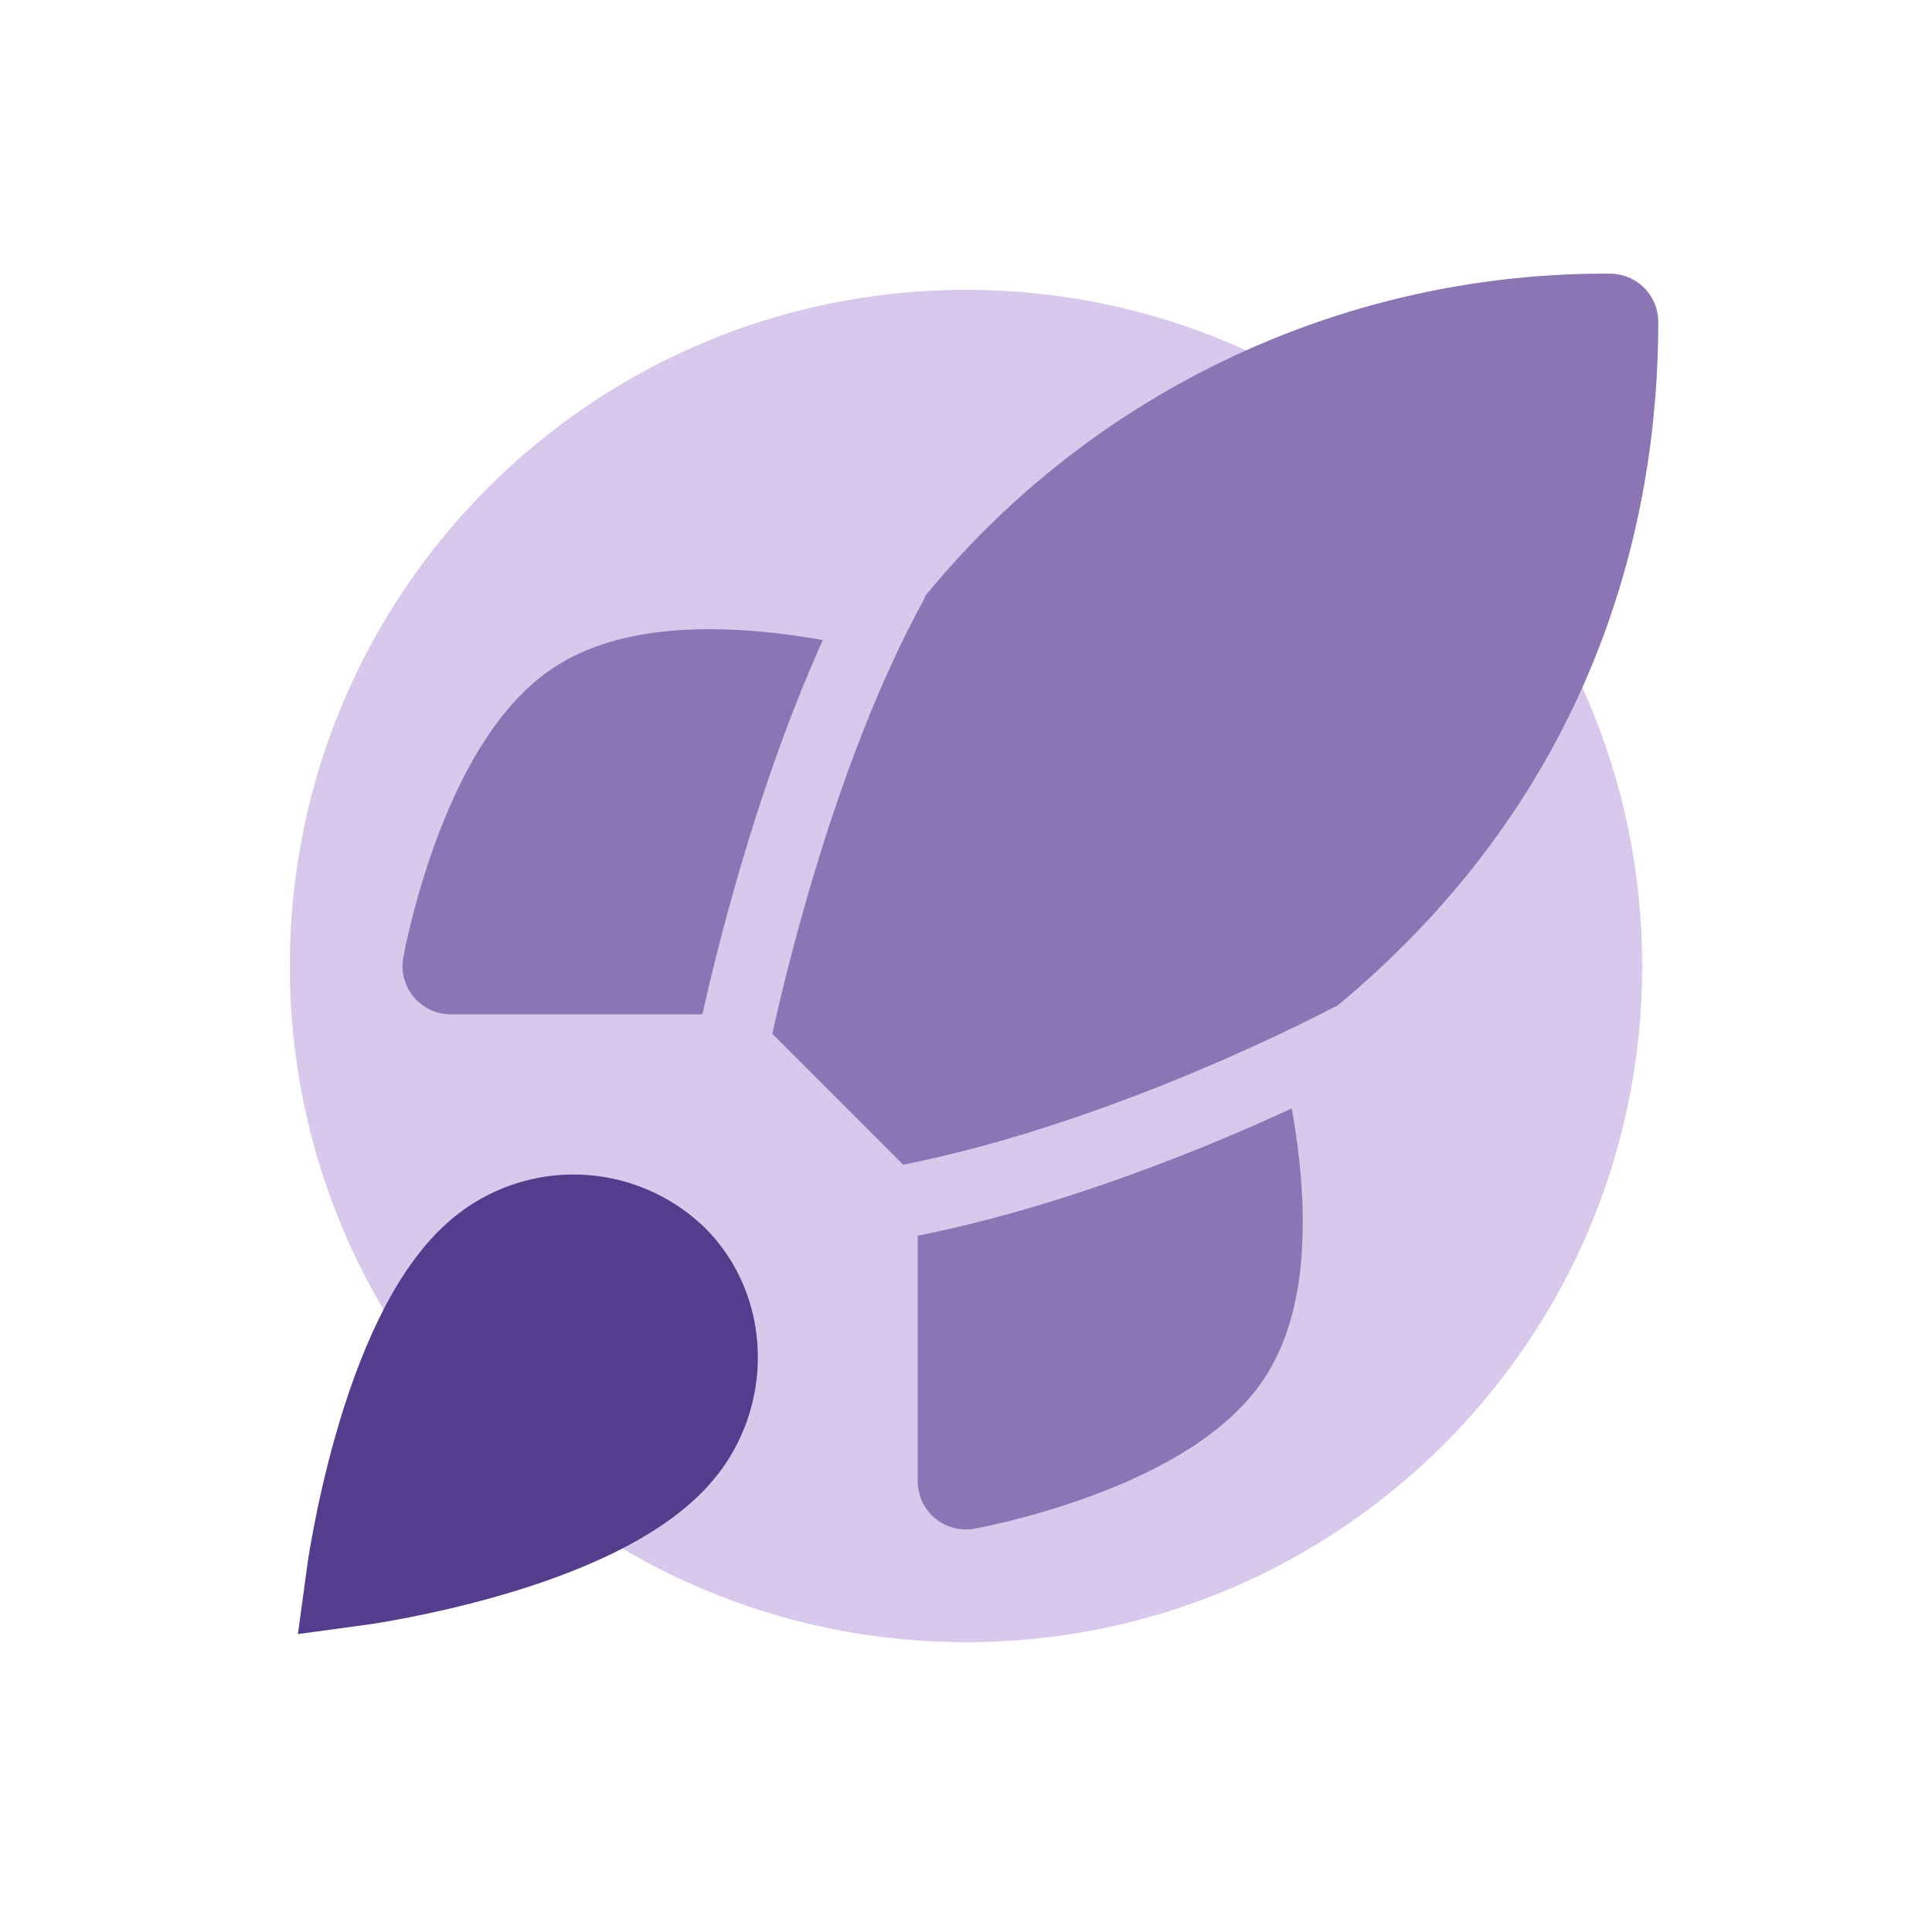
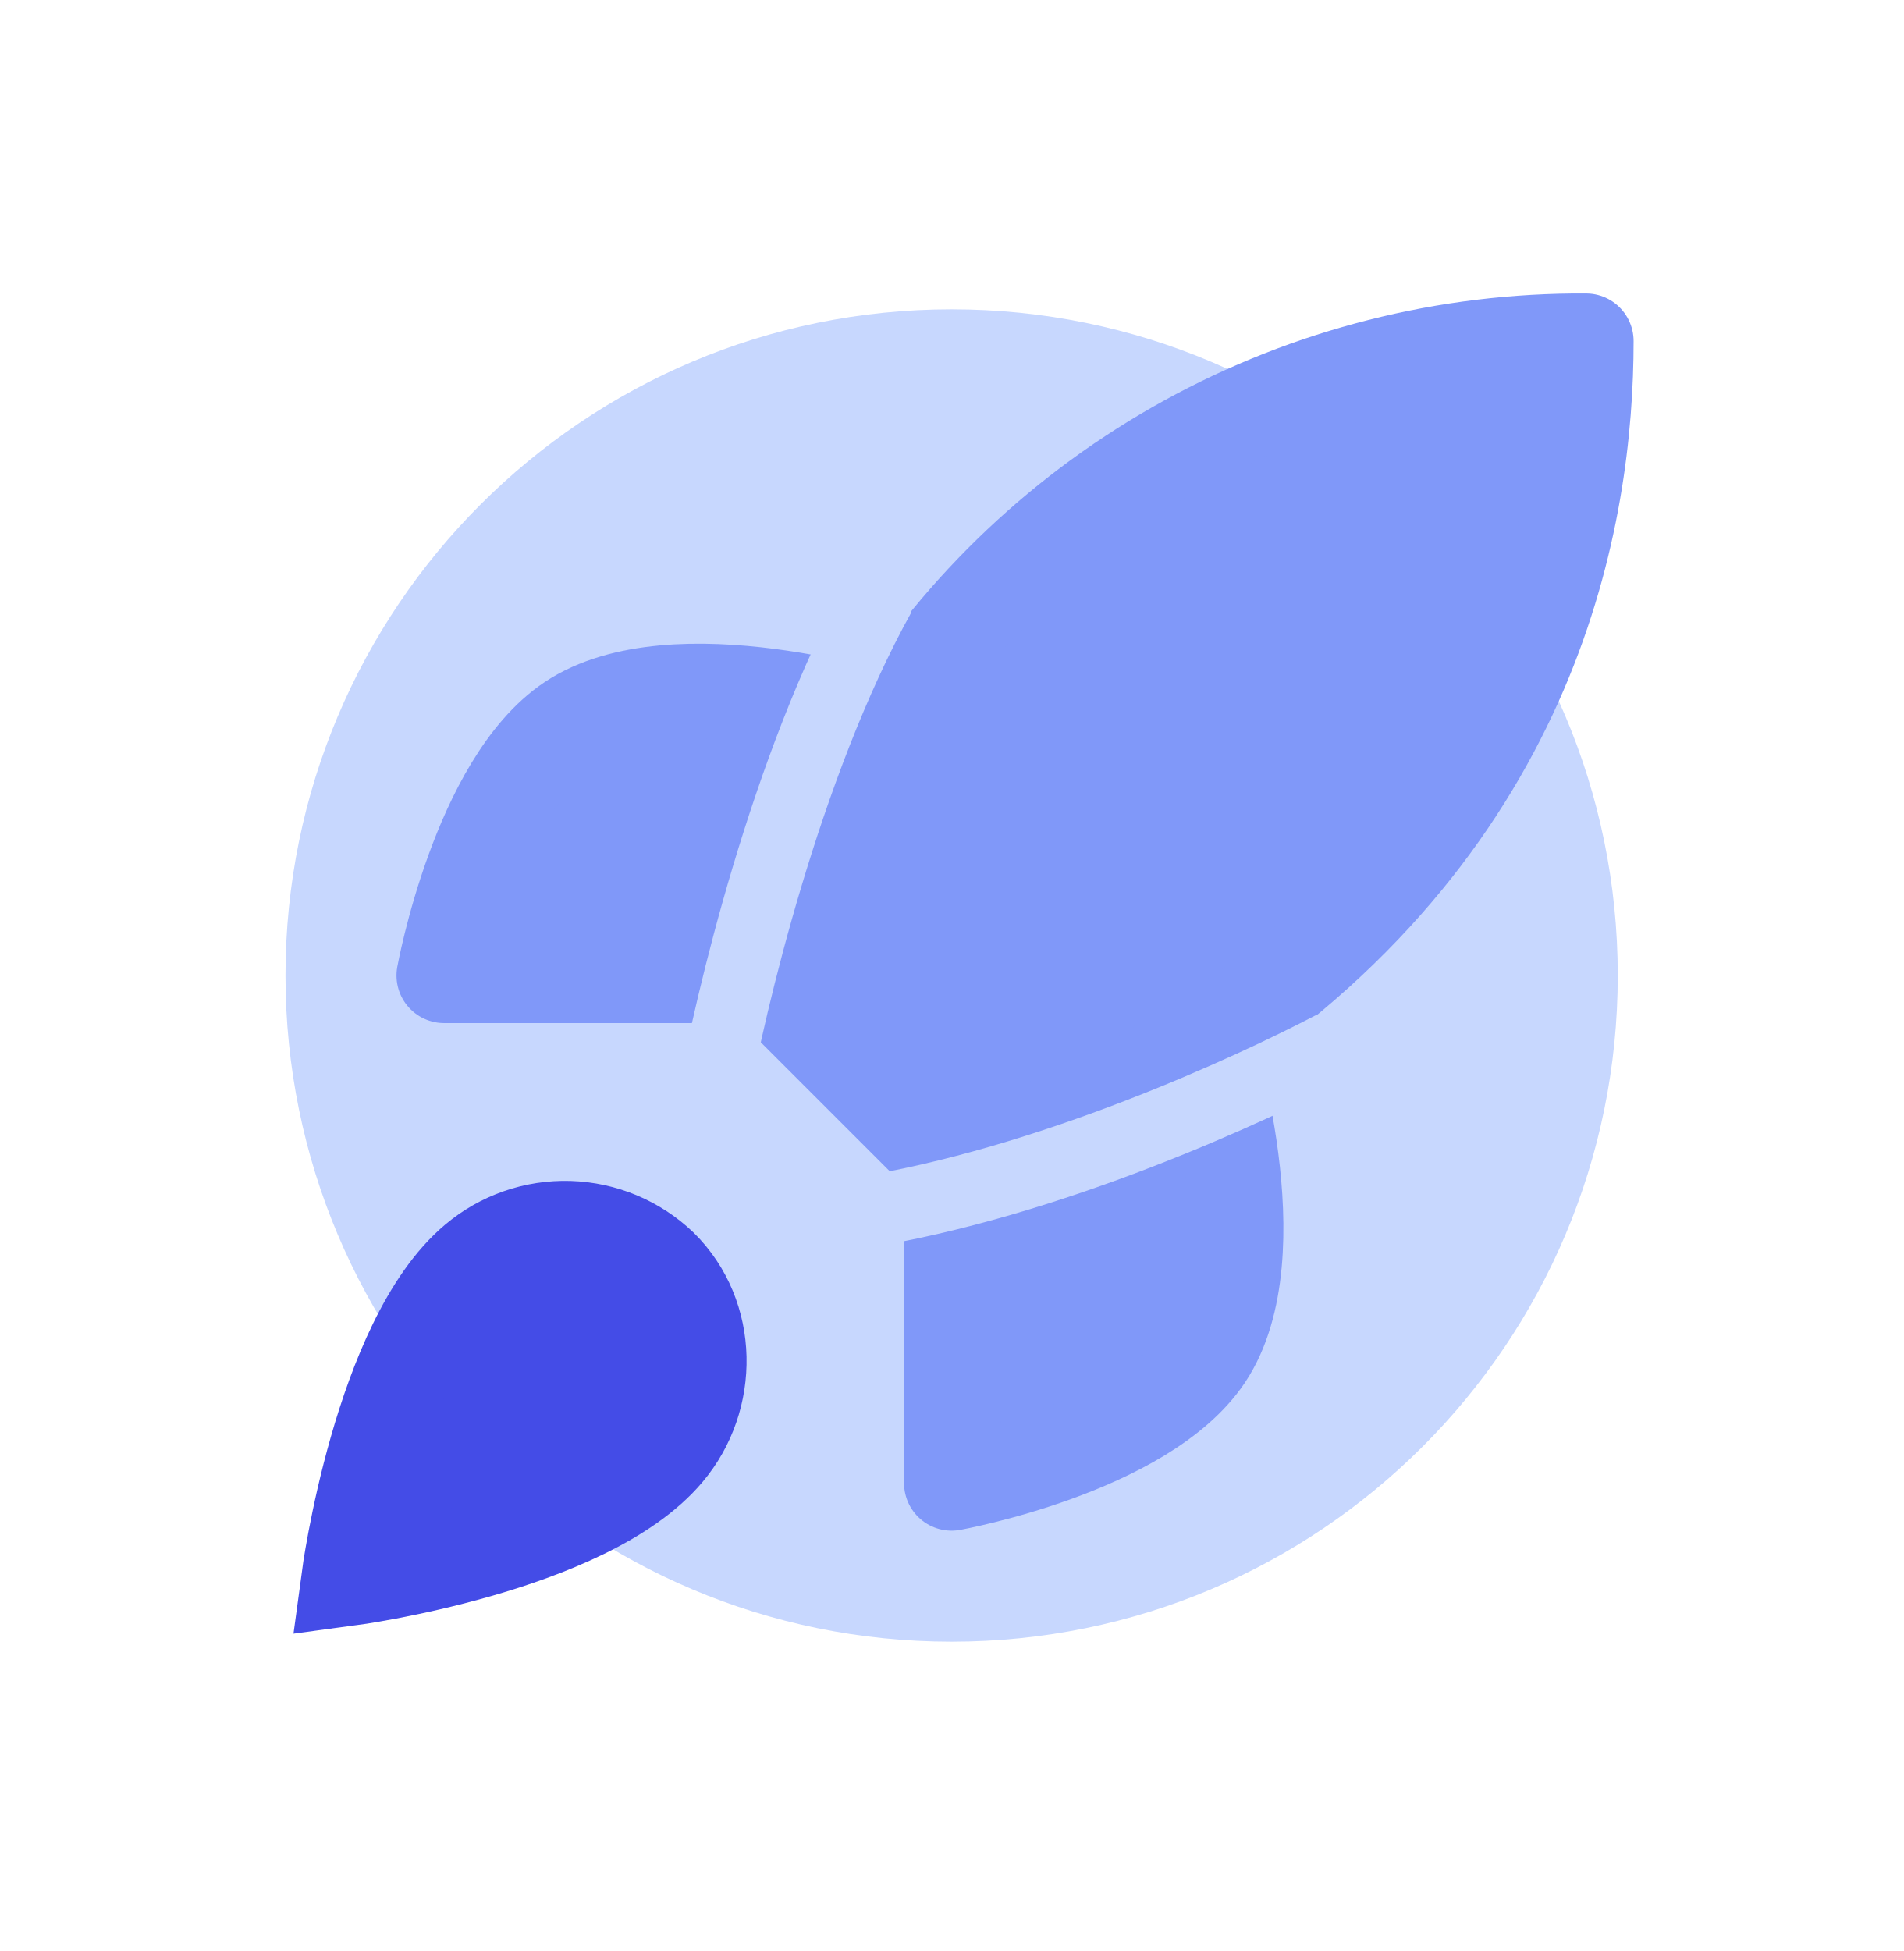
- <svg xmlns="http://www.w3.org/2000/svg" width="40" height="40" viewBox="0 0 40 40" fill="none">
-   <circle cx="20" cy="20" r="14" fill="#D8C8EC" />
-   <path d="M10 26C8 27.68 7.333 32.667 7.333 32.667C7.333 32.667 12.32 32 14 30C14.947 28.88 14.933 27.16 13.88 26.12C13.362 25.626 12.679 25.34 11.963 25.318C11.247 25.296 10.548 25.539 10 26Z" fill="#543D8C" stroke="#543D8C" stroke-width="2" />
-   <path d="M20 24L16 20C16.71 18.159 17.603 16.394 18.667 14.733C20.22 12.249 22.384 10.204 24.951 8.792C27.518 7.38 30.404 6.648 33.333 6.666C33.333 10.293 32.293 16.666 25.333 21.333C23.649 22.398 21.863 23.291 20 24Z" fill="#8B75B4" />
-   <path d="M16 20H9.333C9.333 20 10.067 15.96 12 14.666C14.16 13.226 18.667 14.666 18.667 14.666" fill="#8B75B4" />
-   <path d="M20 24V30.666C20 30.666 24.04 29.933 25.333 28C26.773 25.84 25.333 21.333 25.333 21.333" fill="#8B75B4" />
-   <path d="M20 24L16 20M20 24C21.863 23.291 23.649 22.398 25.333 21.333M20 24V30.666C20 30.666 24.04 29.933 25.333 28C26.773 25.84 25.333 21.333 25.333 21.333M16 20C16.71 18.159 17.603 16.394 18.667 14.733C20.22 12.249 22.384 10.204 24.951 8.792C27.518 7.38 30.404 6.648 33.333 6.666C33.333 10.293 32.293 16.666 25.333 21.333M16 20H9.333C9.333 20 10.067 15.96 12 14.666C14.16 13.226 18.667 14.666 18.667 14.666" stroke="#8B75B4" stroke-width="2" stroke-linecap="round" stroke-linejoin="round" />
-   <path d="M15 22.5C15.333 20.667 16.5 15.6 18.5 12" stroke="#D8C8EC" stroke-width="1.5" />
-   <path d="M28 21.5C26.349 22.363 22.069 24.366 18 25" stroke="#D8C8EC" stroke-width="1.5" />
+ <svg xmlns="http://www.w3.org/2000/svg" width="40" height="41" viewBox="0 0 40 41" fill="none">
+   <circle cx="20" cy="20.5" r="14" fill="#C7D7FE" />
+   <path d="M10 26.5C8 28.18 7.333 33.167 7.333 33.167C7.333 33.167 12.32 32.5 14 30.5C14.947 29.38 14.933 27.66 13.88 26.62C13.362 26.125 12.679 25.84 11.963 25.817C11.247 25.795 10.548 26.038 10 26.5Z" fill="#444CE7" stroke="#444CE7" stroke-width="2" />
+   <path d="M20 24.5L16 20.5C16.71 18.659 17.603 16.895 18.667 15.233C20.22 12.749 22.384 10.704 24.951 9.292C27.518 7.88 30.404 7.148 33.333 7.167C33.333 10.793 32.293 17.167 25.333 21.833C23.649 22.898 21.863 23.792 20 24.5Z" fill="#8098F9" />
+   <path d="M16 20.5H9.333C9.333 20.5 10.067 16.46 12 15.167C14.16 13.727 18.667 15.167 18.667 15.167" fill="#8098F9" />
+   <path d="M20 24.5V31.167C20 31.167 24.04 30.433 25.333 28.5C26.773 26.34 25.333 21.833 25.333 21.833" fill="#8098F9" />
+   <path d="M20 24.5L16 20.5M20 24.5C21.863 23.792 23.649 22.898 25.333 21.833M20 24.5V31.167C20 31.167 24.04 30.433 25.333 28.5C26.773 26.34 25.333 21.833 25.333 21.833M16 20.5C16.71 18.659 17.603 16.895 18.667 15.233C20.22 12.749 22.384 10.704 24.951 9.292C27.518 7.88 30.404 7.148 33.333 7.167C33.333 10.793 32.293 17.167 25.333 21.833M16 20.5H9.333C9.333 20.5 10.067 16.46 12 15.167C14.16 13.727 18.667 15.167 18.667 15.167" stroke="#8098F9" stroke-width="2" stroke-linecap="round" stroke-linejoin="round" />
+   <path d="M15 23C15.333 21.167 16.5 16.1 18.5 12.5" stroke="#C7D7FE" stroke-width="1.5" />
+   <path d="M28 22C26.349 22.863 22.069 24.866 18 25.5" stroke="#C7D7FE" stroke-width="1.5" />
</svg>
